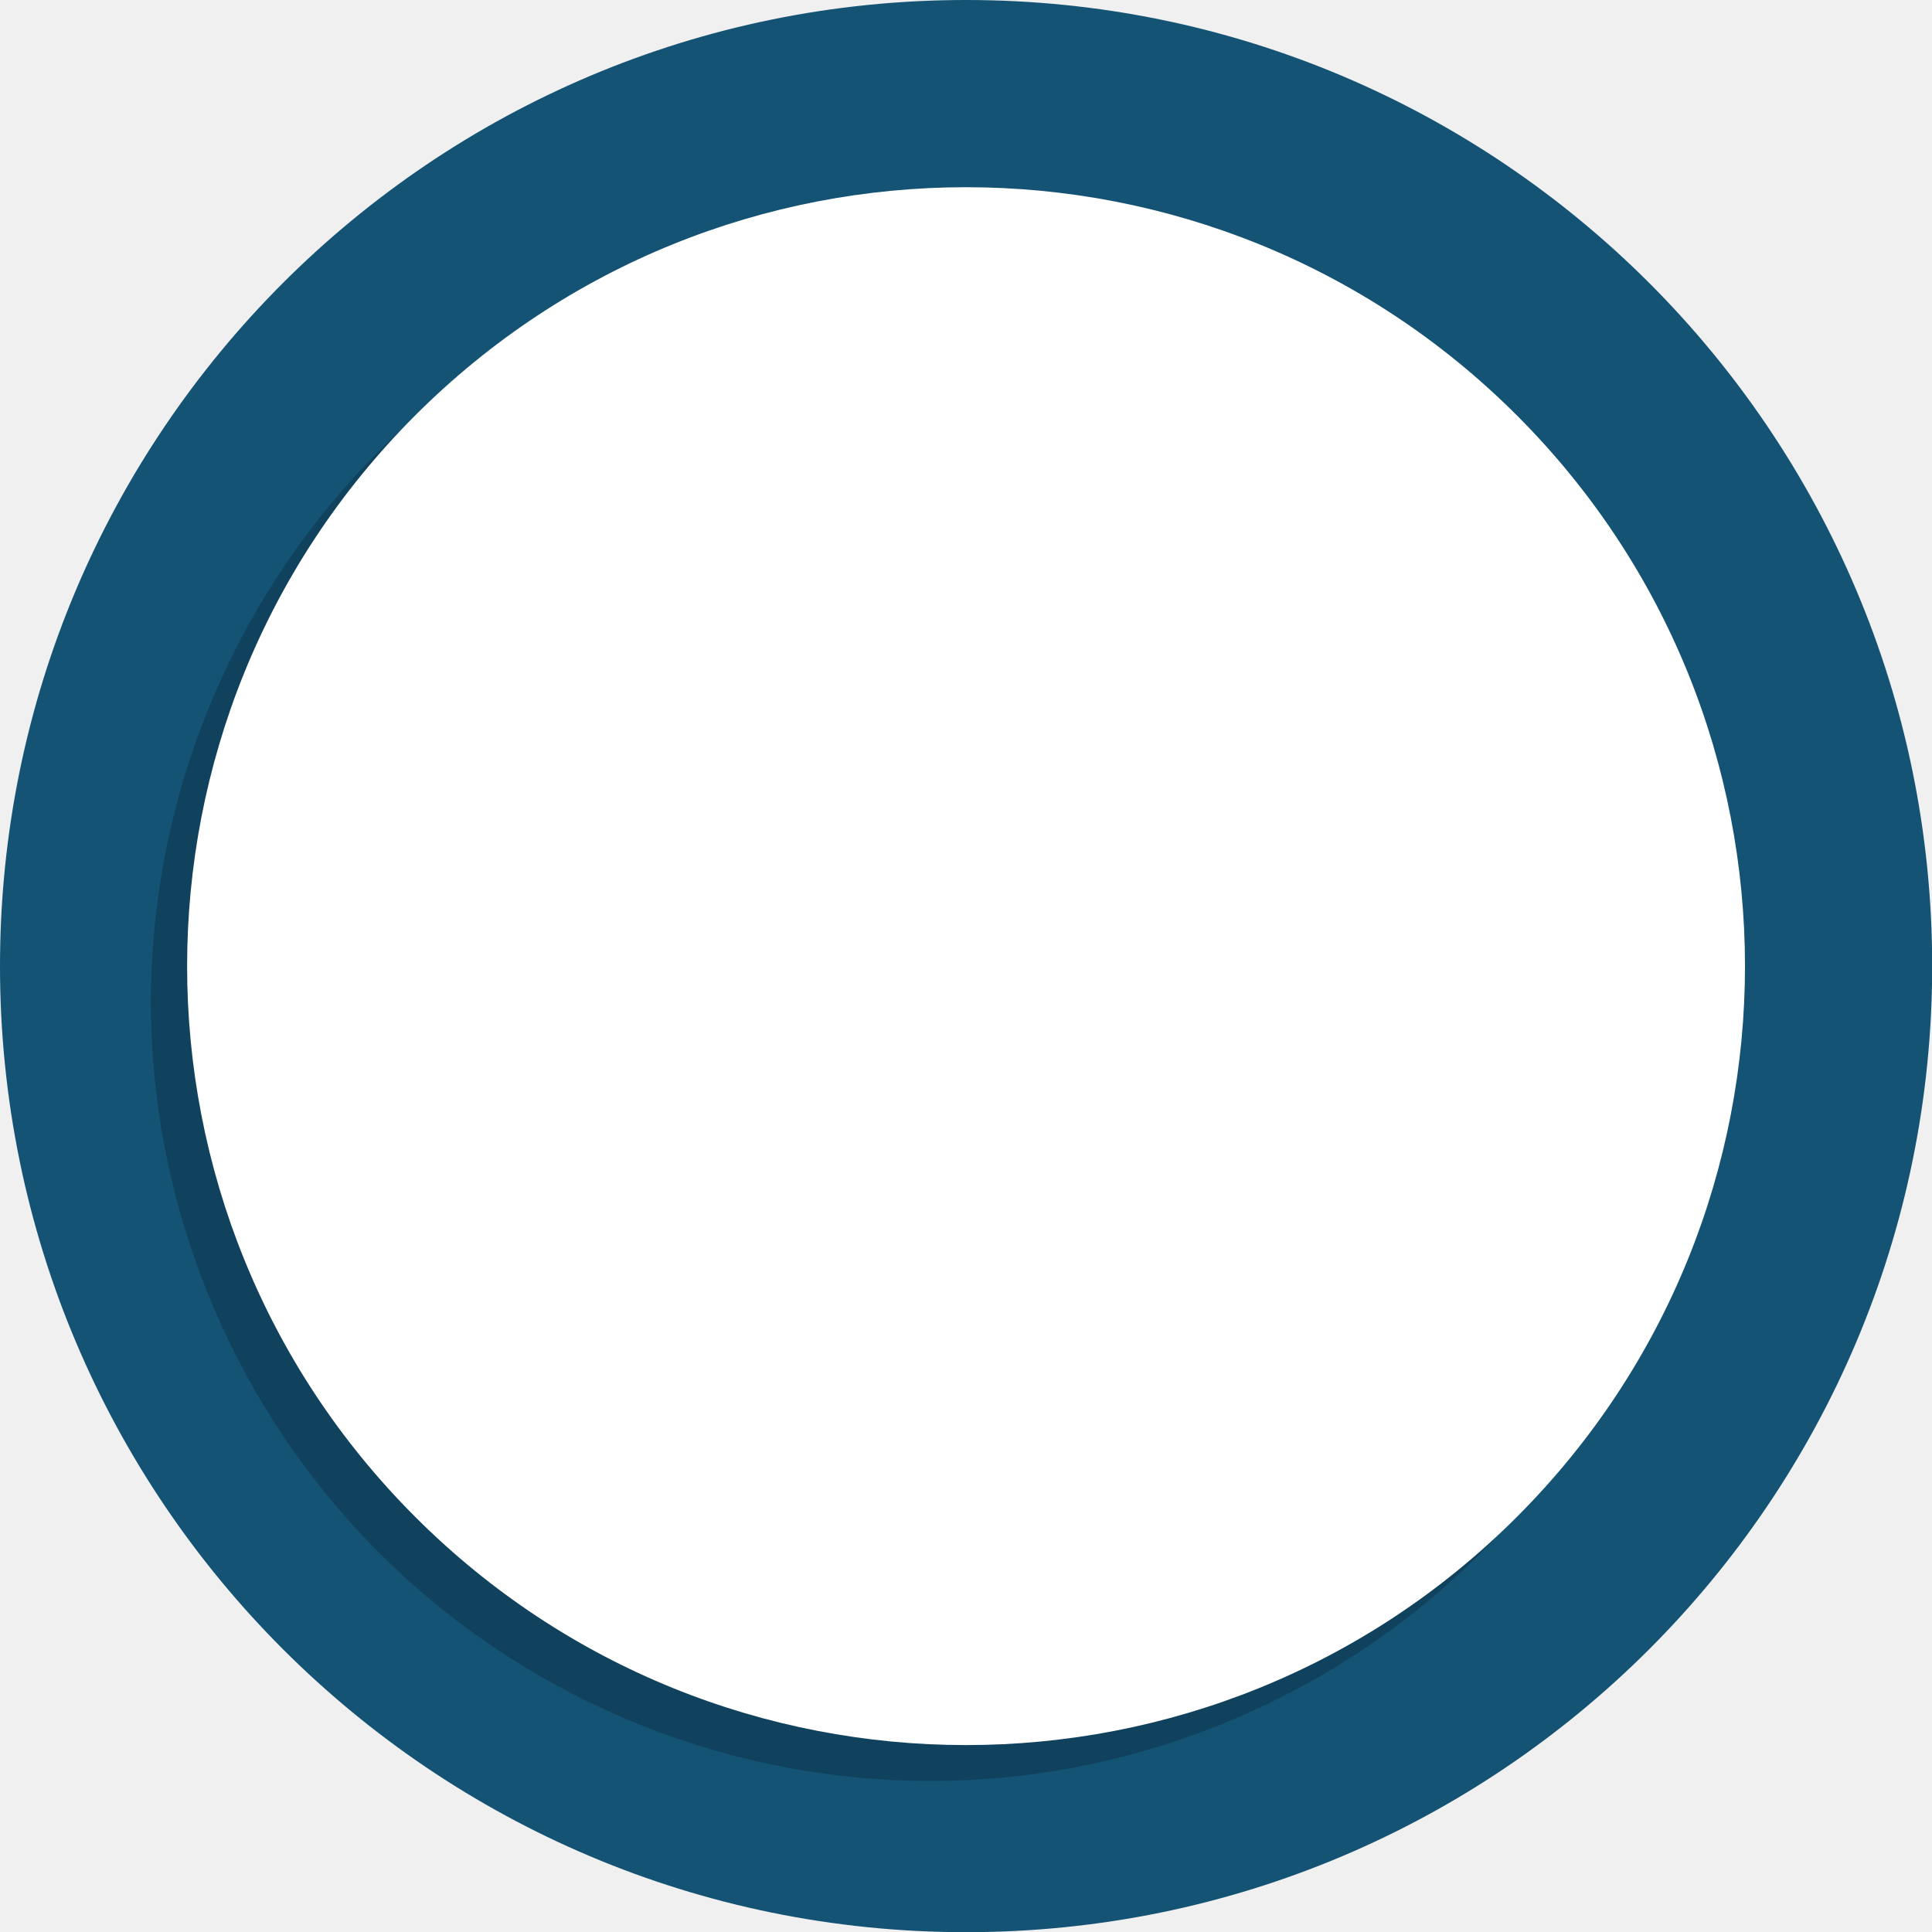
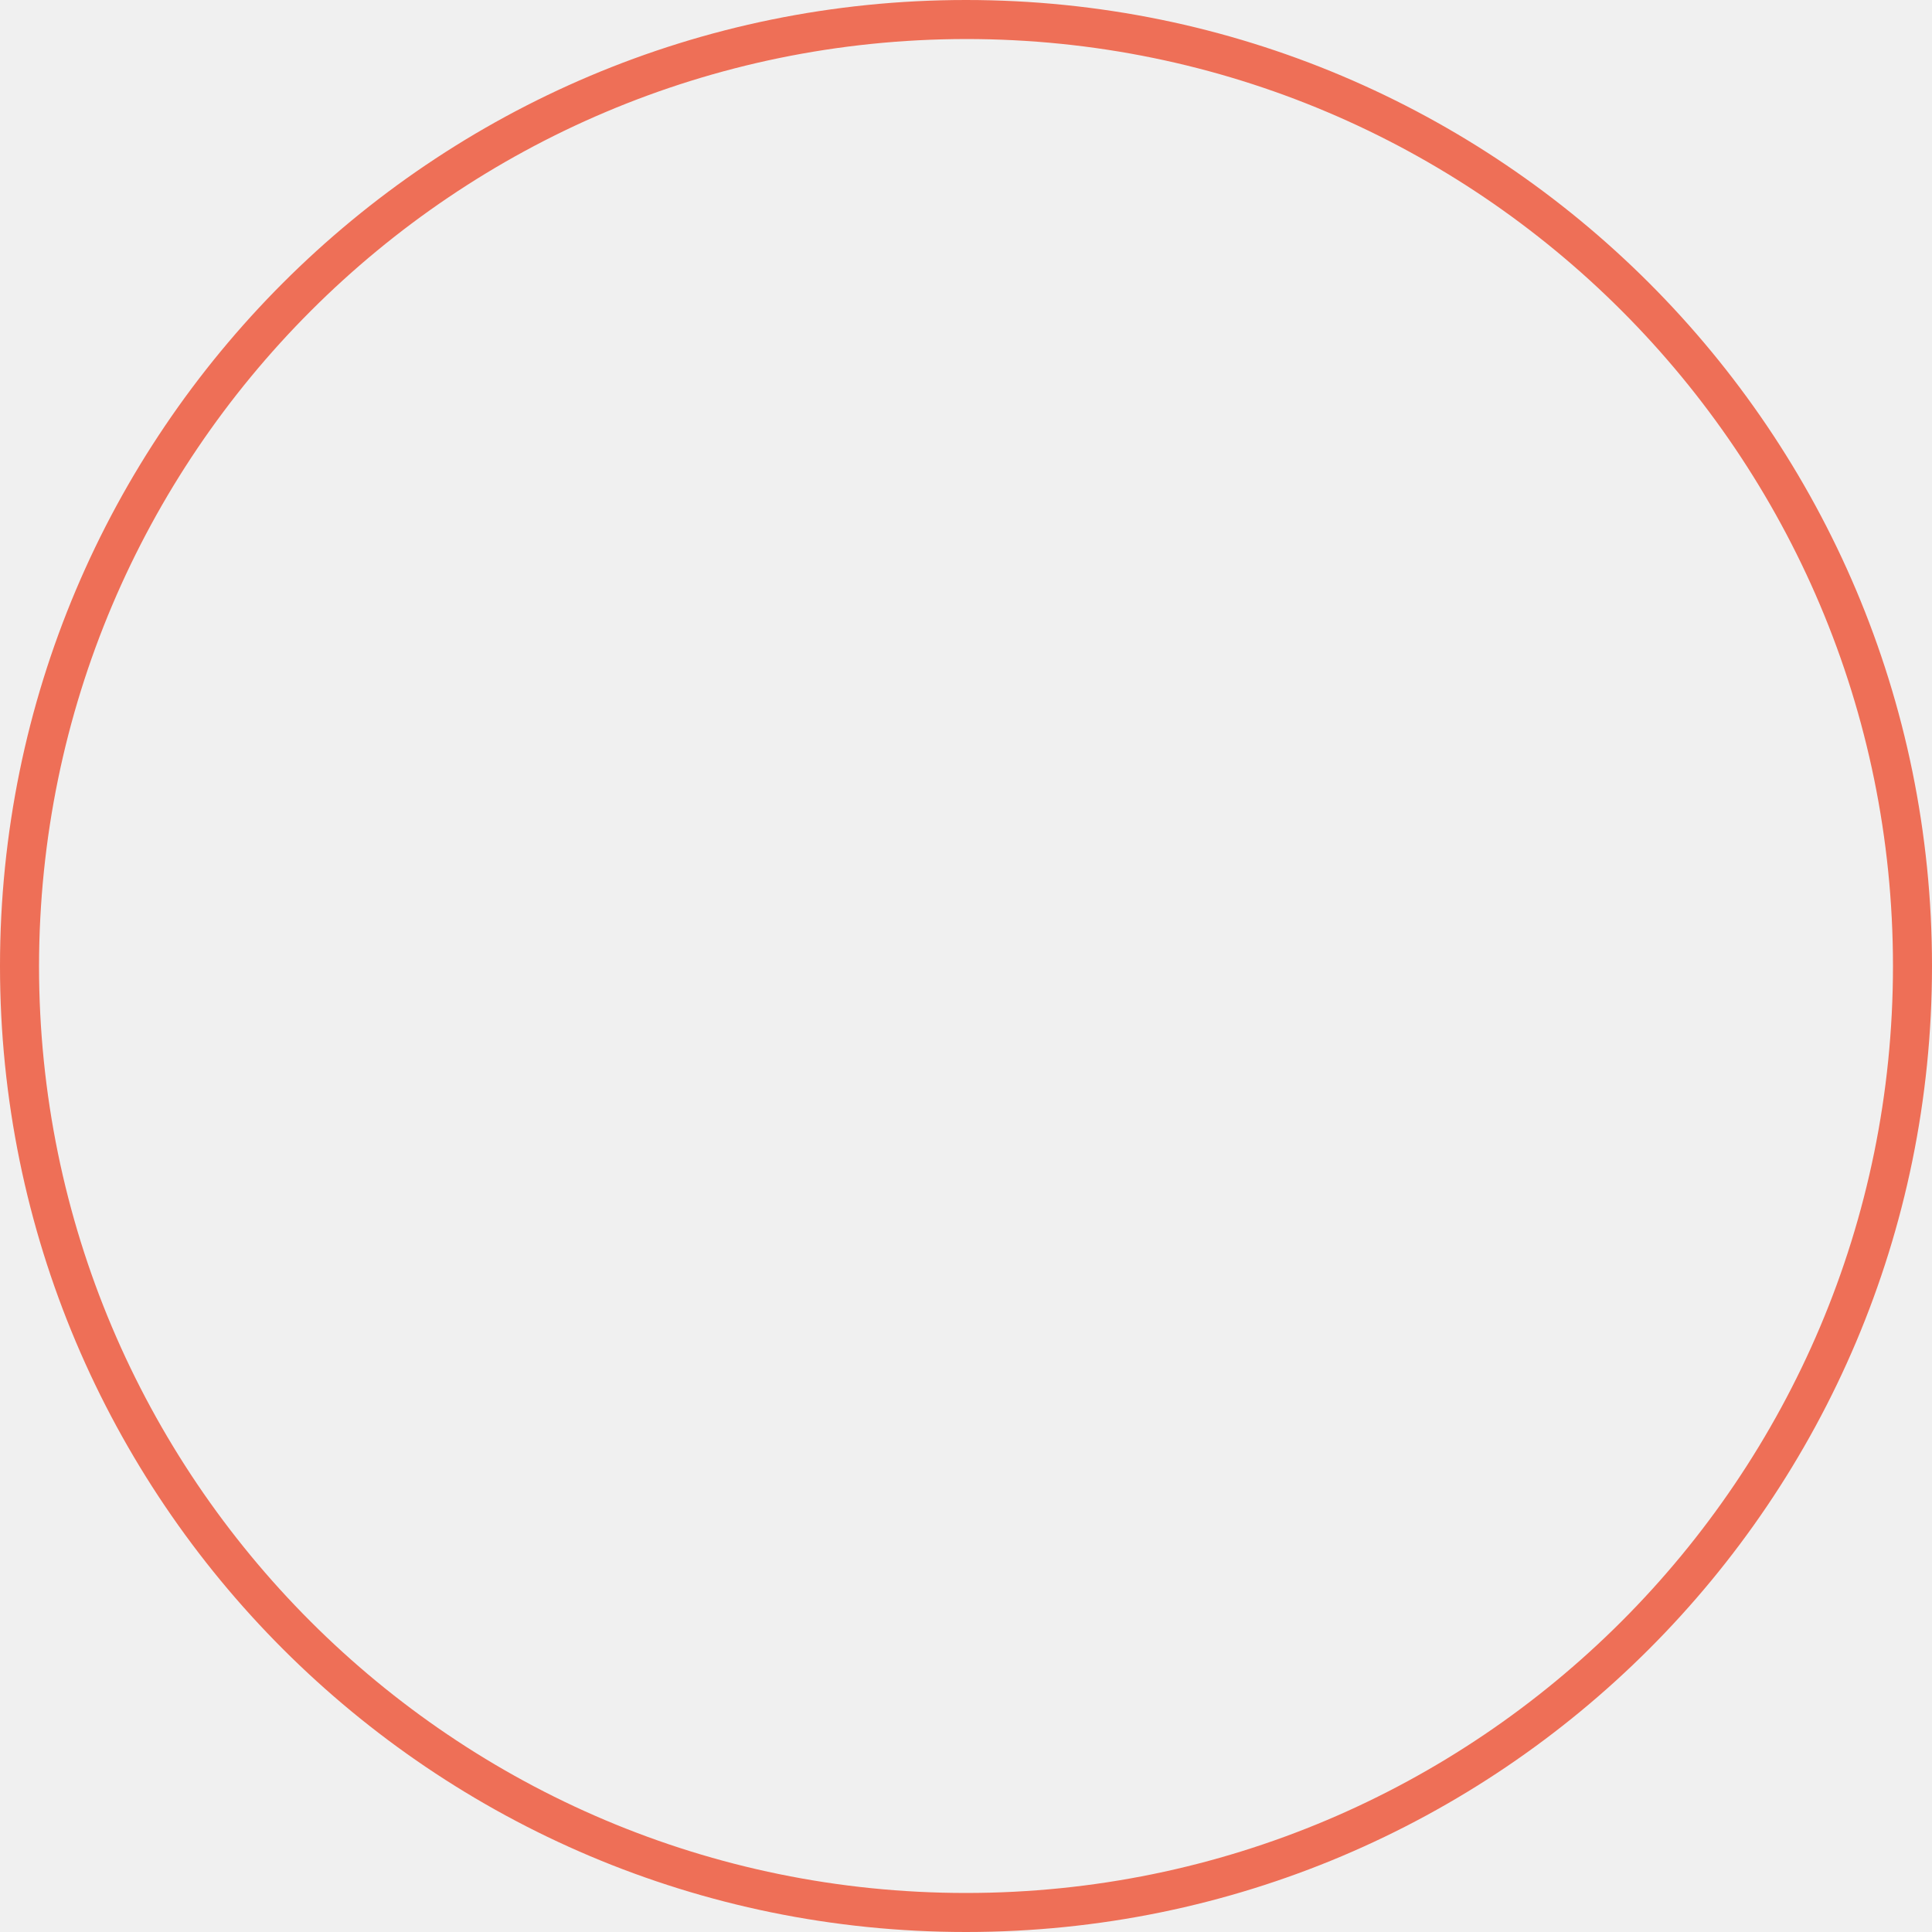
- <svg xmlns="http://www.w3.org/2000/svg" viewBox="0 0 105.81 105.81">
+ <svg xmlns="http://www.w3.org/2000/svg" id="Layer_1" data-name="Layer 1" viewBox="0 0 198 198">
  <defs>
-     <style>.cls-1{isolation:isolate;}.cls-2{fill:#145374;}.cls-3{fill:#c9cbcd;mix-blend-mode:multiply;}.cls-4{fill:#fff;}</style>
+     <style>.cls-1{fill:#ee6f57;}</style>
  </defs>
-   <g class="cls-1">
-     <g id="Layer_1" data-name="Layer 1">
-       <circle class="cls-2" cx="52.91" cy="52.91" r="52.91" />
-       <circle class="cls-3" cx="408.13" cy="216.6" r="42.66" transform="translate(-409.47 16) rotate(-23.13)" />
-       <circle class="cls-4" cx="410.09" cy="214.65" r="42.66" transform="translate(-388.85 191.11) rotate(-45)" />
-     </g>
-   </g>
+   <path class="cls-1" d="M1126,289a95,95,0,1,1-95,95,95.11,95.11,0,0,1,95-95m0-4a99,99,0,1,0,99,99,99,99,0,0,0-99-99Z" transform="translate(-1027 -285)" />
</svg>
